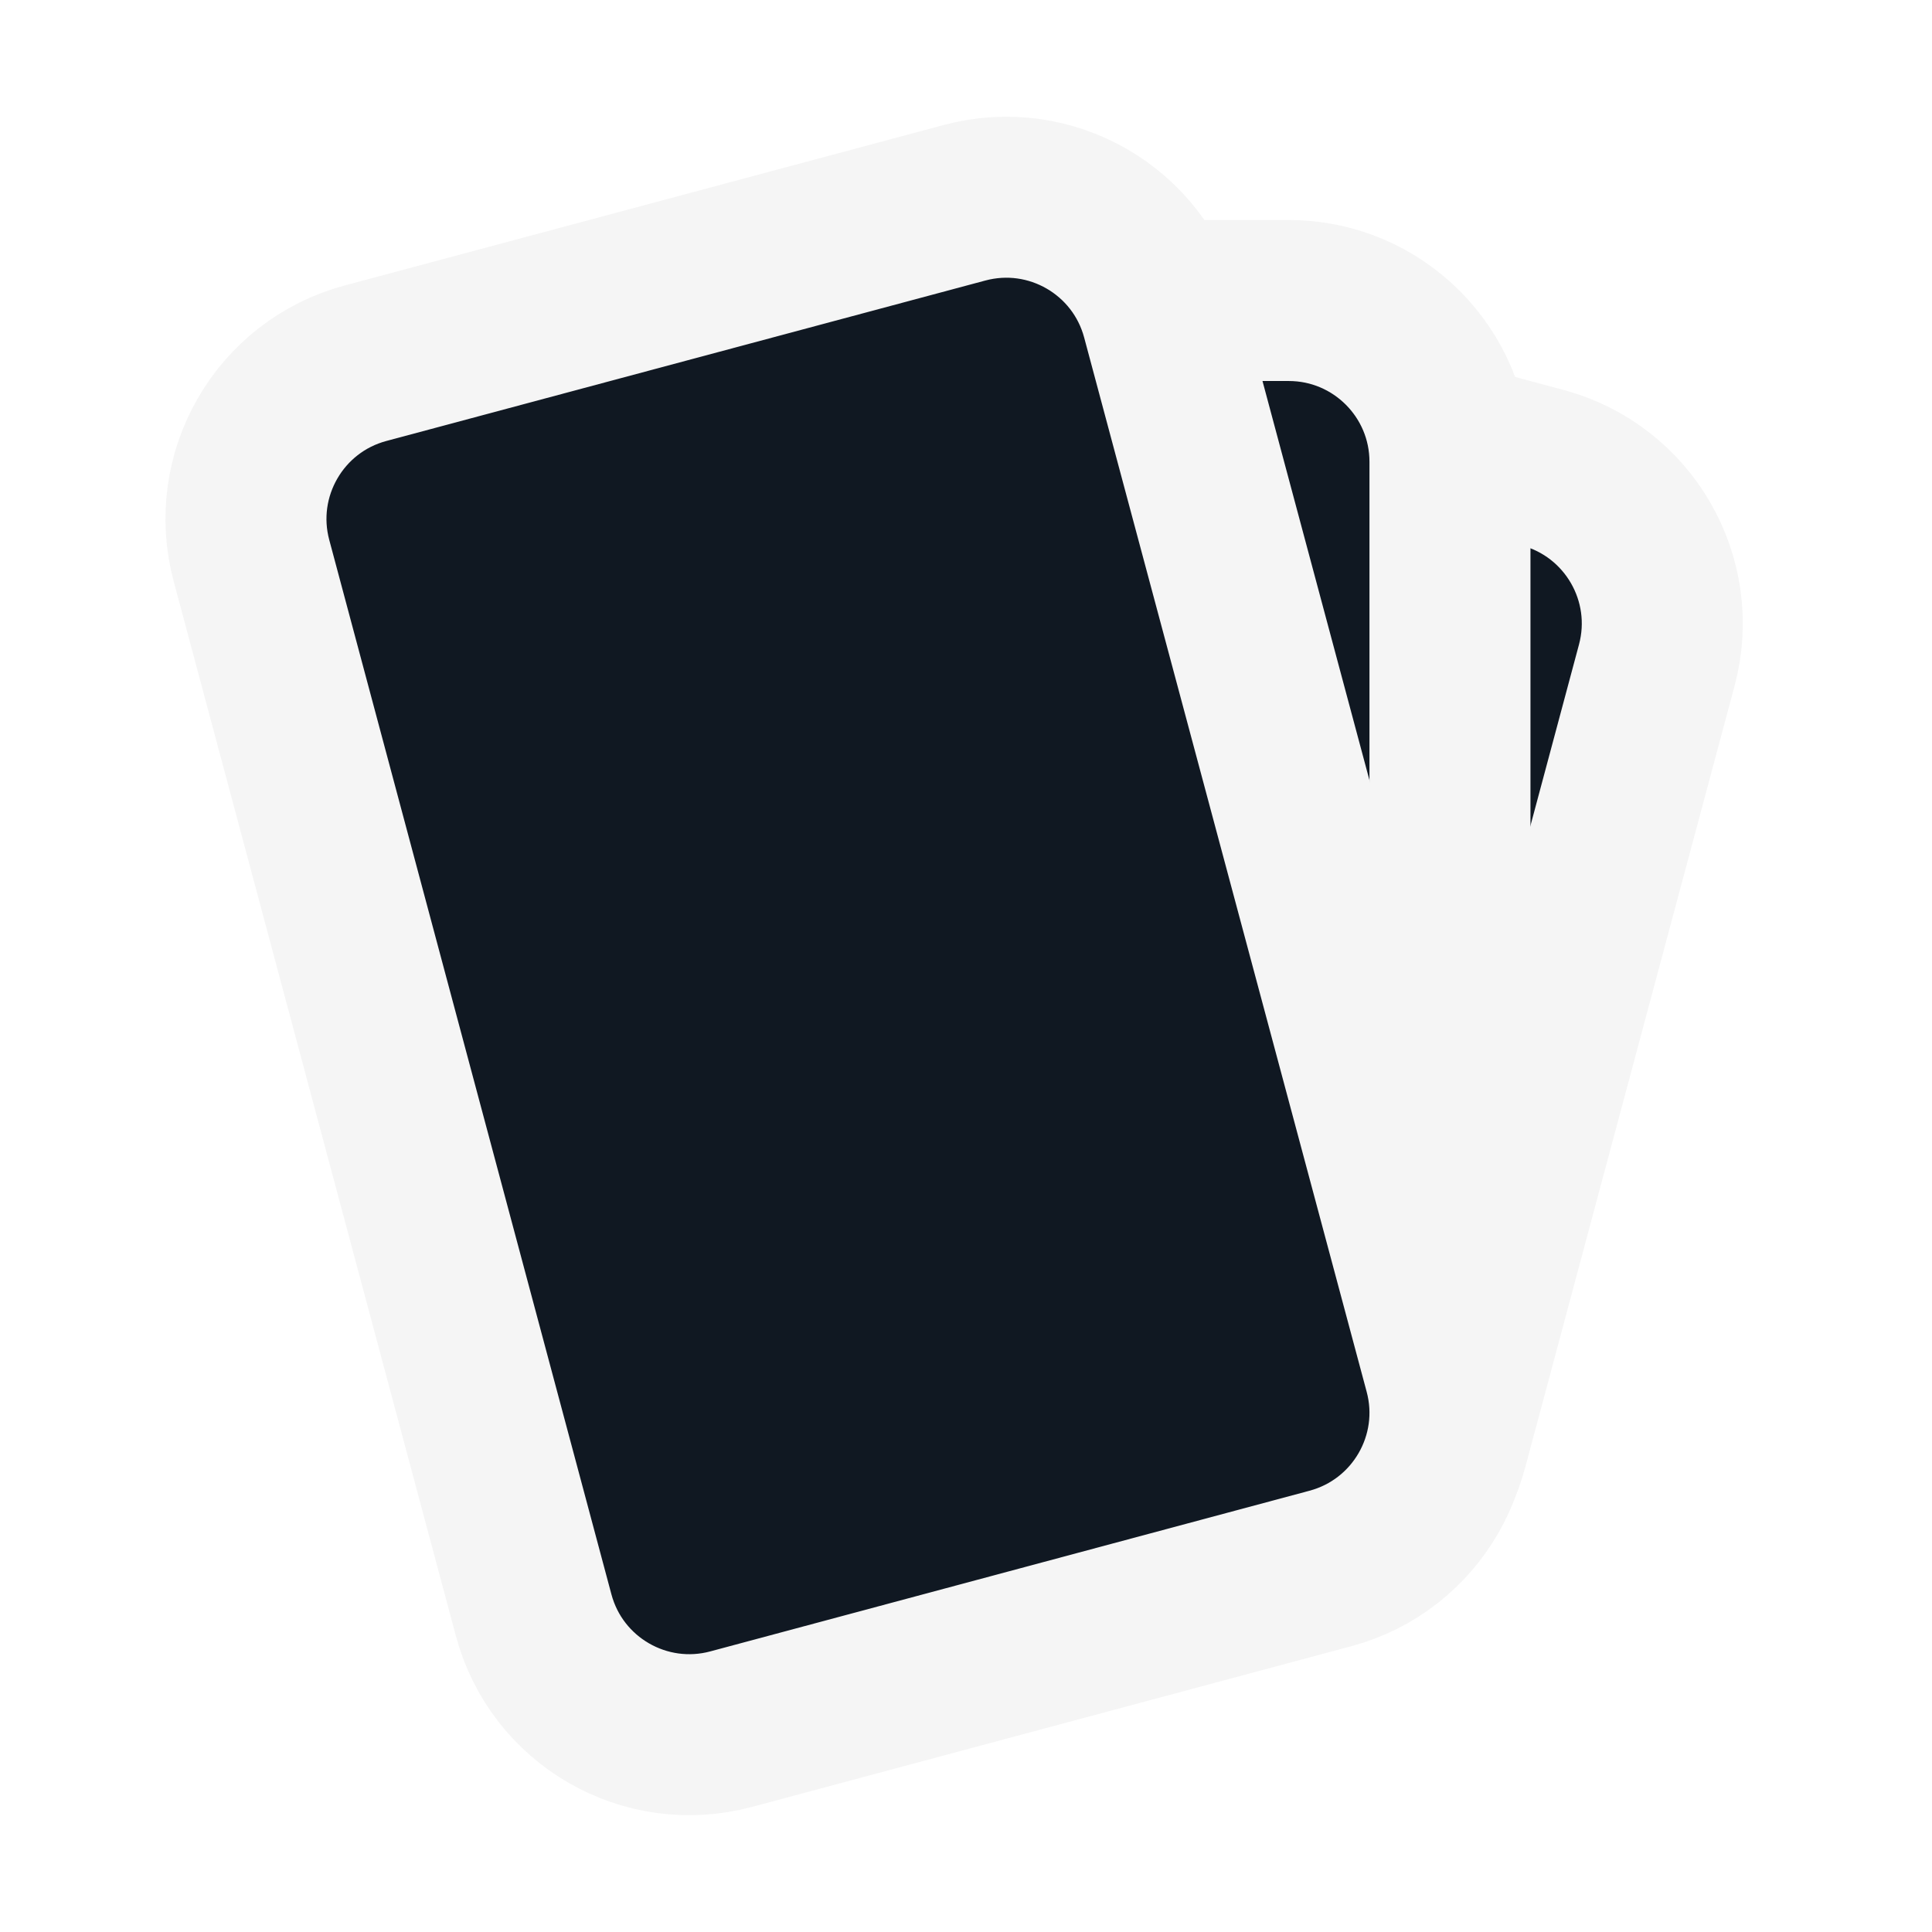
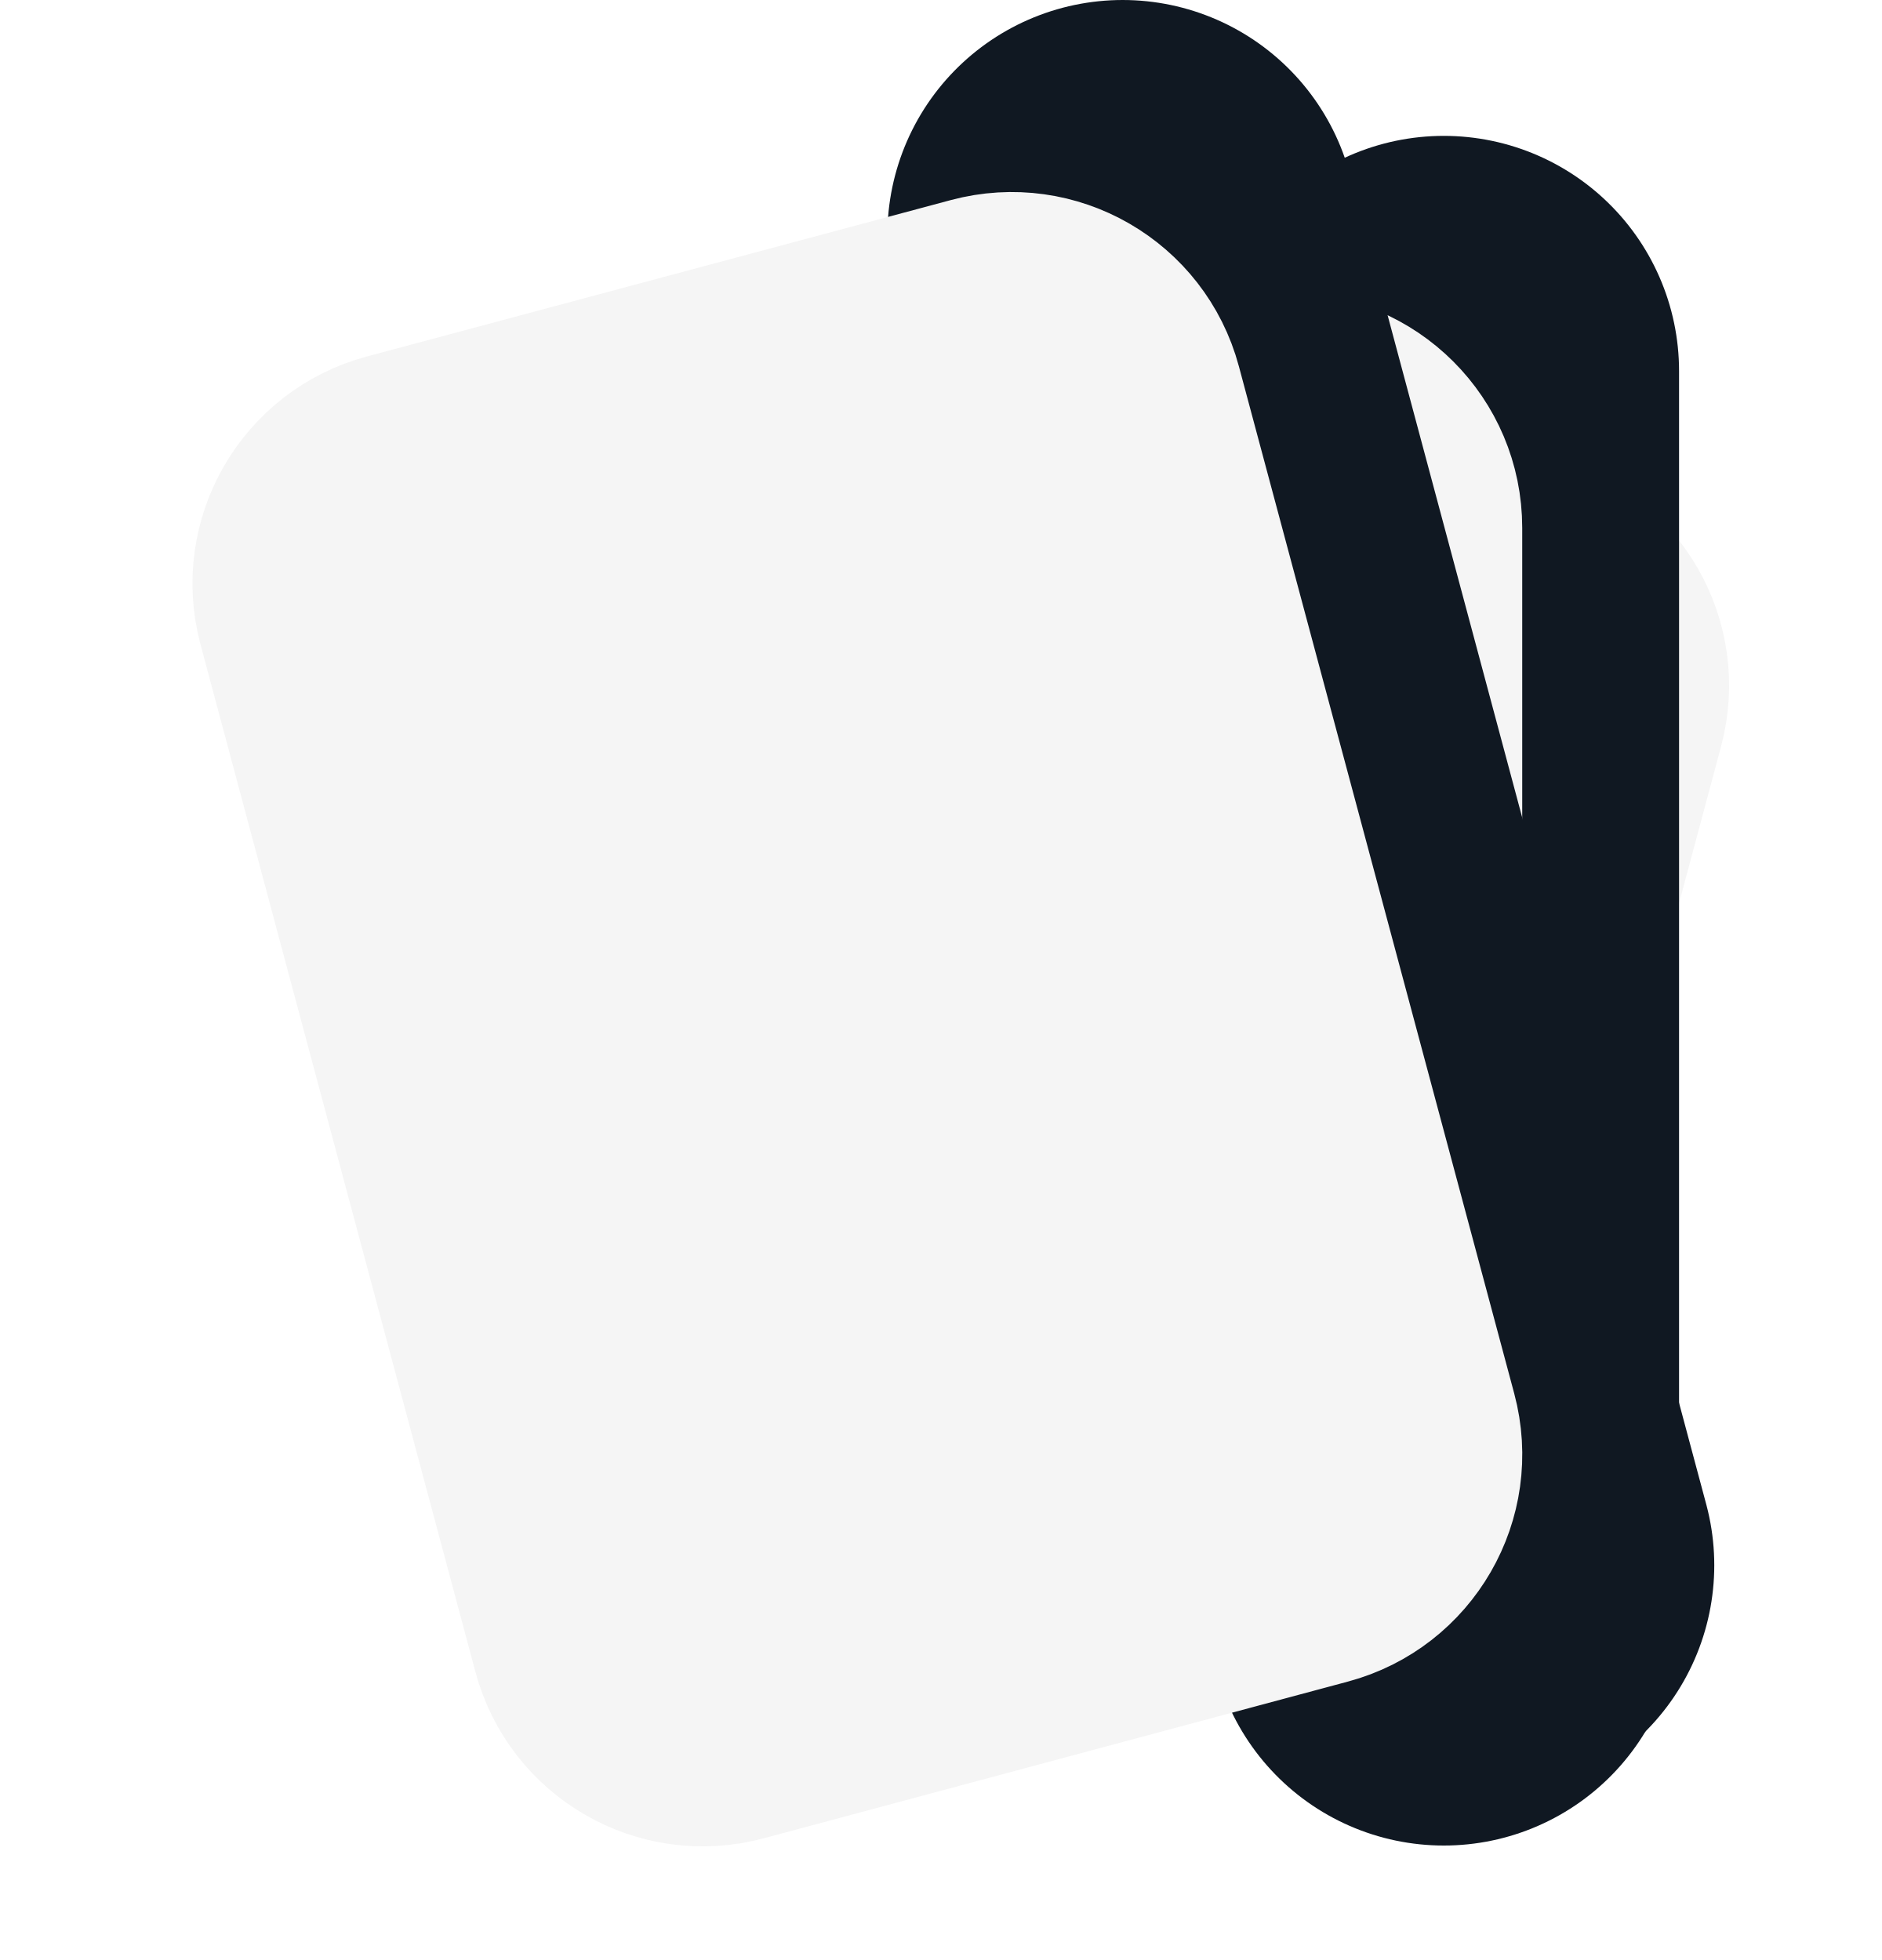
- <svg xmlns="http://www.w3.org/2000/svg" width="24" height="24" viewBox="0 0 24 24" fill="none">
-   <path d="M11.533 5.839L8.929 15.541C8.643 16.611 9.277 17.71 10.347 17.996L15.528 19.383C16.597 19.669 17.695 19.035 17.982 17.966L20.581 8.264C20.867 7.195 20.233 6.097 19.164 5.81L13.986 4.423C12.918 4.137 11.819 4.771 11.533 5.839Z" fill="#101822" stroke="#F5F5F5" stroke-width="2" />
-   <path d="M7.474 5.736L7.47 17.538C7.469 18.645 8.367 19.543 9.474 19.542L16.009 19.54C17.116 19.54 18.012 18.643 18.012 17.537V5.737C18.012 4.63 17.115 3.733 16.009 3.733H9.477C8.371 3.733 7.474 4.63 7.474 5.736Z" fill="#101822" stroke="#F5F5F5" stroke-width="2" />
-   <path d="M3.124 6.965L6.629 20.063C6.915 21.133 8.014 21.767 9.083 21.48L16.527 19.484C17.596 19.197 18.23 18.099 17.943 17.03L14.434 3.935C14.148 2.866 13.05 2.232 11.981 2.519L4.541 4.512C3.472 4.798 2.838 5.897 3.124 6.965Z" fill="#101822" stroke="#F5F5F5" stroke-width="2" />
+ <svg xmlns="http://www.w3.org/2000/svg" width="24" height="25" viewBox="0 0 24 25" fill="none">
+   <path d="M11.933 6.836L9.328 16.545C9.042 17.612 9.675 18.709 10.743 18.995L15.931 20.384C16.998 20.669 18.094 20.036 18.38 18.969L20.982 9.261C21.267 8.194 20.634 7.097 19.567 6.811L14.383 5.422C13.316 5.136 12.22 5.769 11.933 6.836Z" fill="#101822" stroke="#F5F5F5" stroke-width="2" />
+   <path d="M18.412 4.733V20.54" stroke="#101822" stroke-width="6" stroke-linecap="round" />
+   <path d="M7.873 6.732L7.869 18.542C7.869 19.647 8.765 20.543 9.87 20.542L16.413 20.54C17.517 20.54 18.412 19.645 18.412 18.54V6.733C18.412 5.628 17.517 4.733 16.412 4.733H9.873C8.769 4.733 7.874 5.628 7.873 6.732Z" fill="#101822" stroke="#F5F5F5" stroke-width="2" />
+   <path d="M14.316 3L18.861 19.965" stroke="#101822" stroke-width="6" stroke-linecap="round" />
+   <path d="M3.523 7.962L7.029 21.067C7.315 22.134 8.412 22.768 9.479 22.482L16.93 20.483C17.997 20.197 18.63 19.1 18.344 18.033L14.833 4.932C14.547 3.865 13.451 3.232 12.384 3.518L4.937 5.513C3.87 5.799 3.237 6.895 3.523 7.962Z" fill="#F5F5F5" stroke="#F5F5F5" stroke-width="2" />
</svg>
